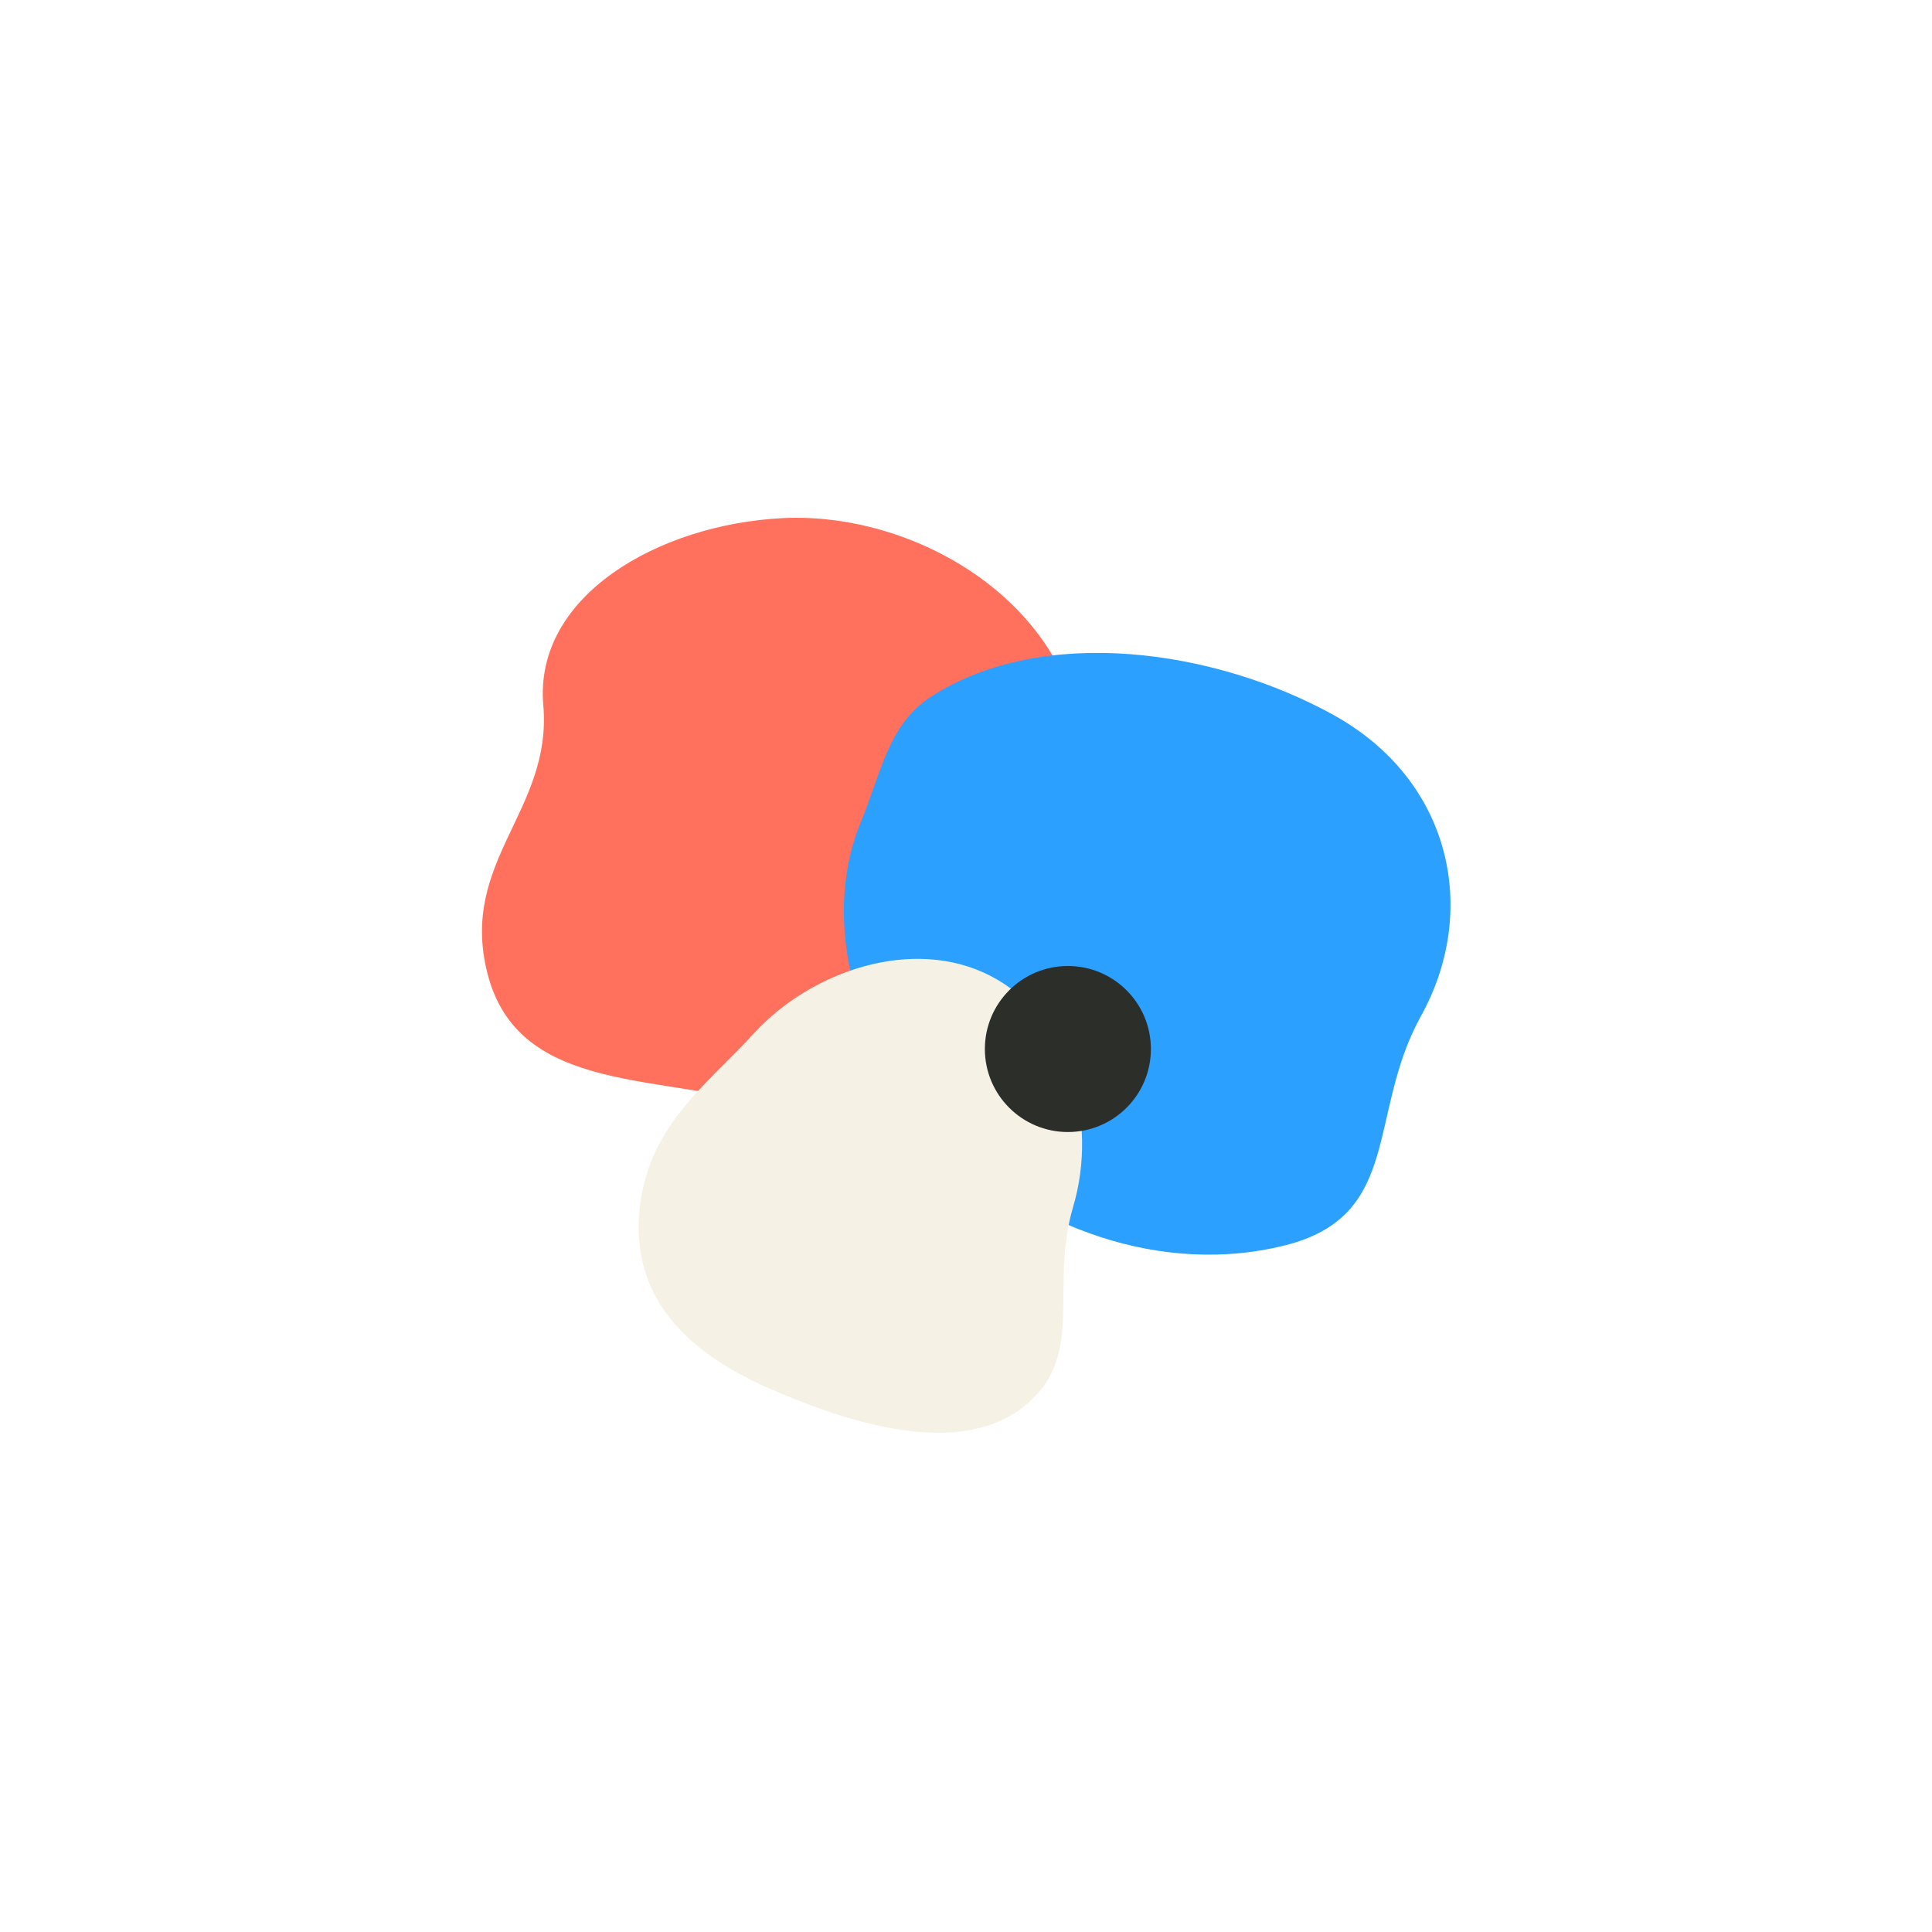
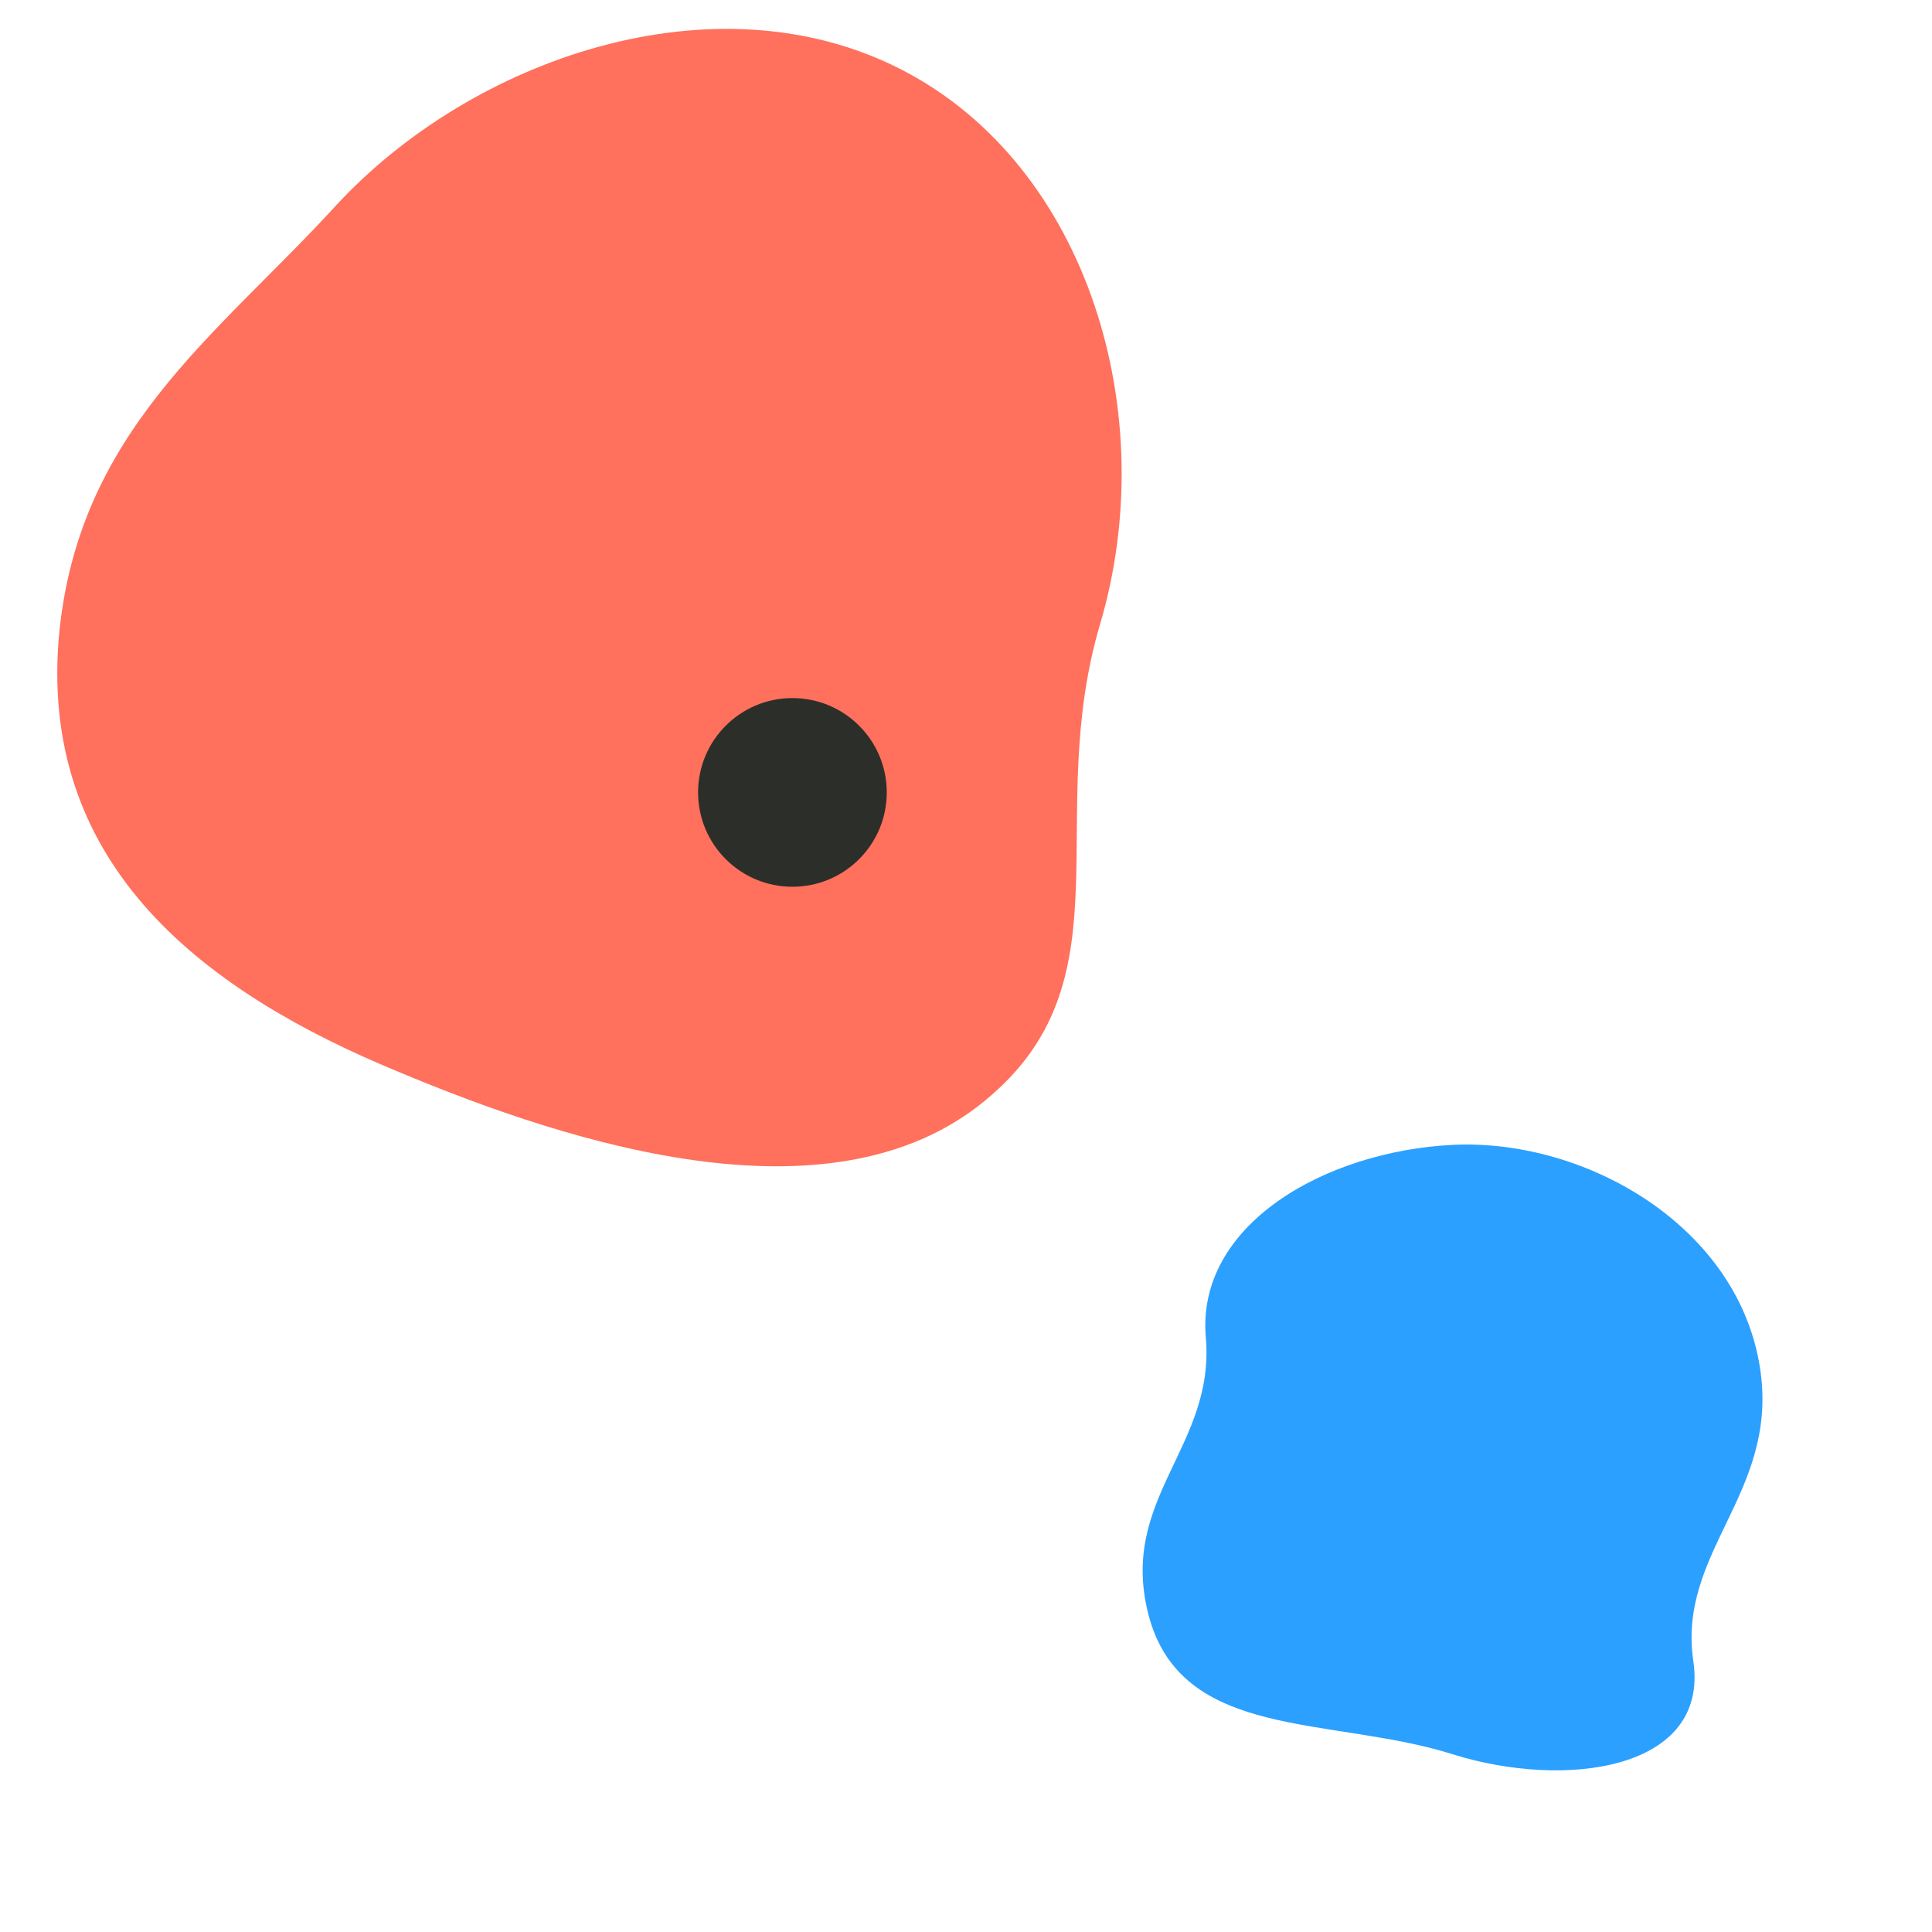
<svg xmlns="http://www.w3.org/2000/svg" width="1024" height="1024" viewBox="0 0 1024 1024">
-   <path d="M200 8C284 4 380 60 392 150C402 226 340 262 350 330C360 398 270 410 200 388C124 364 30 380 10 300C-8 228 52 196 46 128C40 58 120 12 200 8Z" fill="#FF705D" transform="translate(250 268) scale(0.825)" />
-   <path d="M58 40C130 -6 240 10 316 52C392 94 410 178 372 246C338 308 360 372 288 392C206 414 120 380 66 326C10 270 -14 186 12 122C26 88 30 58 58 40Z" fill="#2BA0FF" transform="translate(446 336) scale(0.825)" />
-   <path d="M312 18C378 52 404 140 382 214C362 282 392 338 344 380C290 428 196 398 134 372C66 344 8 300 14 220C20 146 70 112 112 66C160 14 246 -16 312 18Z" fill="#F5F1E4" transform="translate(330 506) scale(0.625)" />
-   <circle cx="566" cy="556" r="44" fill="#2C2E2A" />
+   <path d="M312 18C378 52 404 140 382 214C362 282 392 338 344 380C290 428 196 398 134 372C66 344 8 300 14 220C20 146 70 112 112 66C160 14 246 -16 312 18Z" fill="#FF705D" transform="translate(10 10) rotate(0 300.0 300.0) scale(1.5)" />
+   <path d="M200 8C284 4 380 60 392 150C402 226 340 262 350 330C360 398 270 410 200 388C124 364 30 380 10 300C-8 228 52 196 46 128C40 58 120 12 200 8Z" fill="#2BA0FF" transform="translate(600 600) rotate(0 170.0 170.0) scale(0.85)" />
+   <circle cx="420" cy="420" r="50" fill="#2C2E2A" />
</svg>
